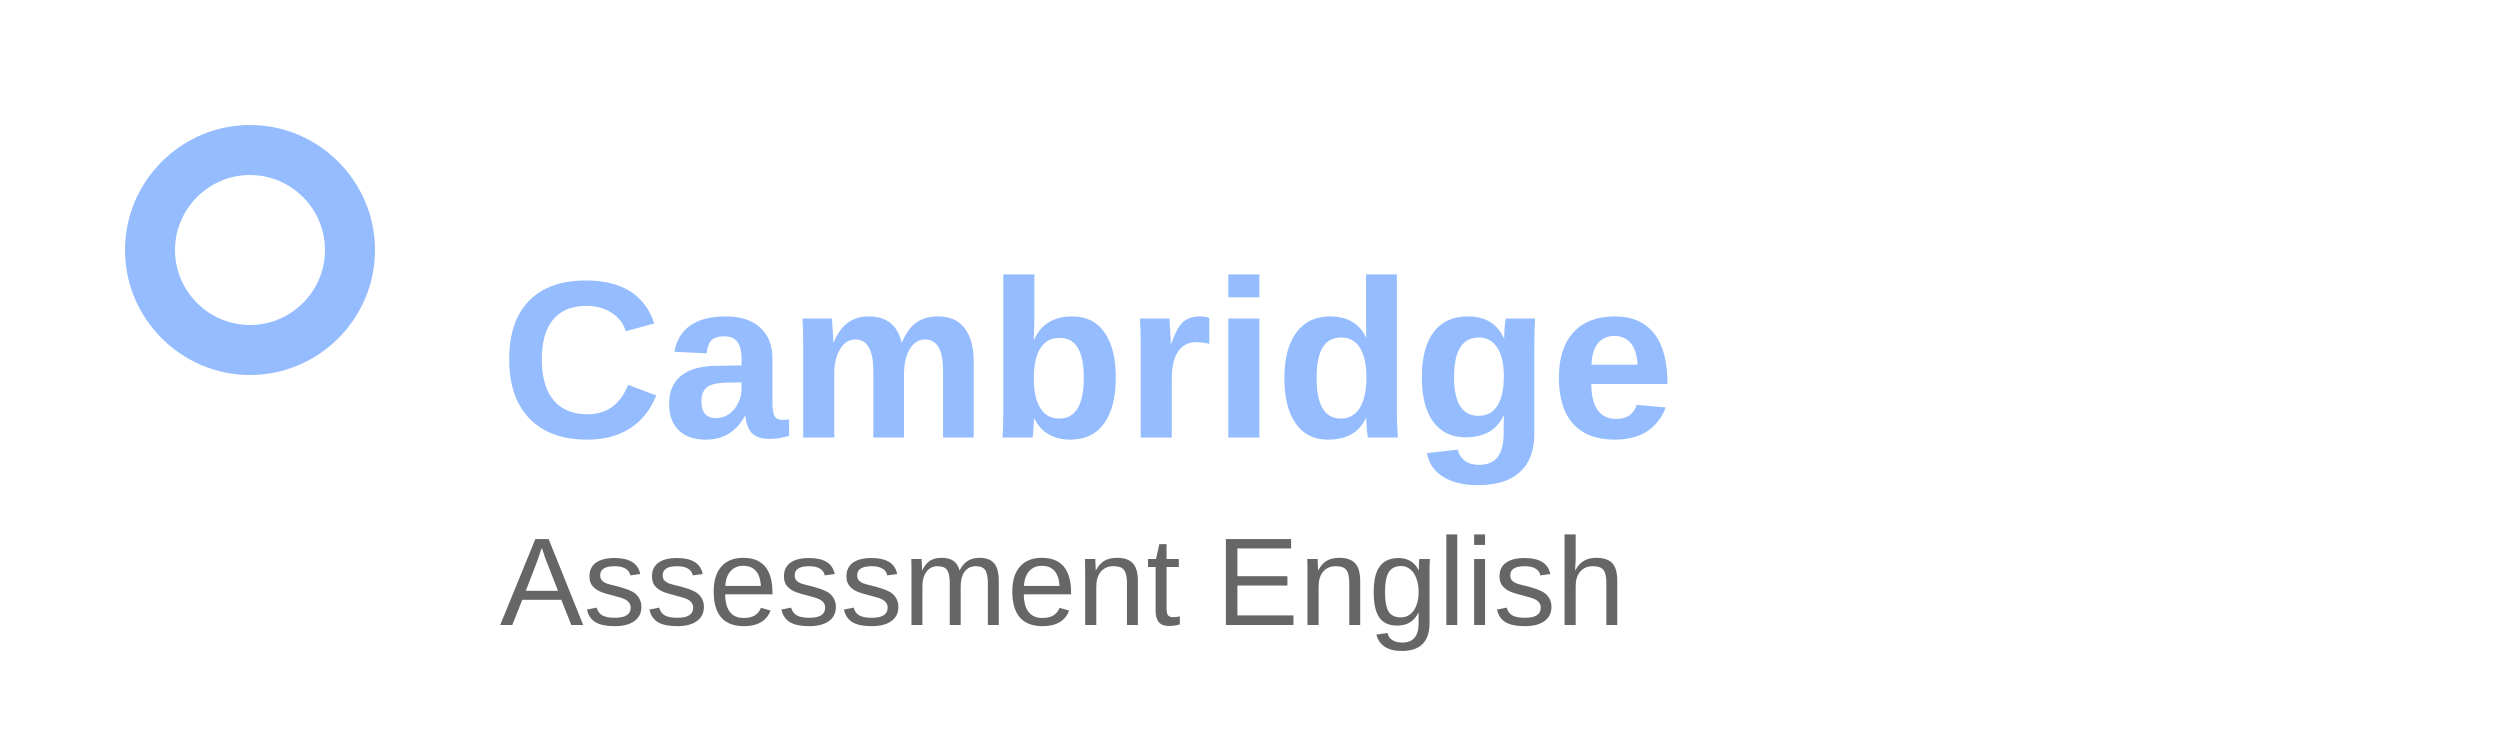
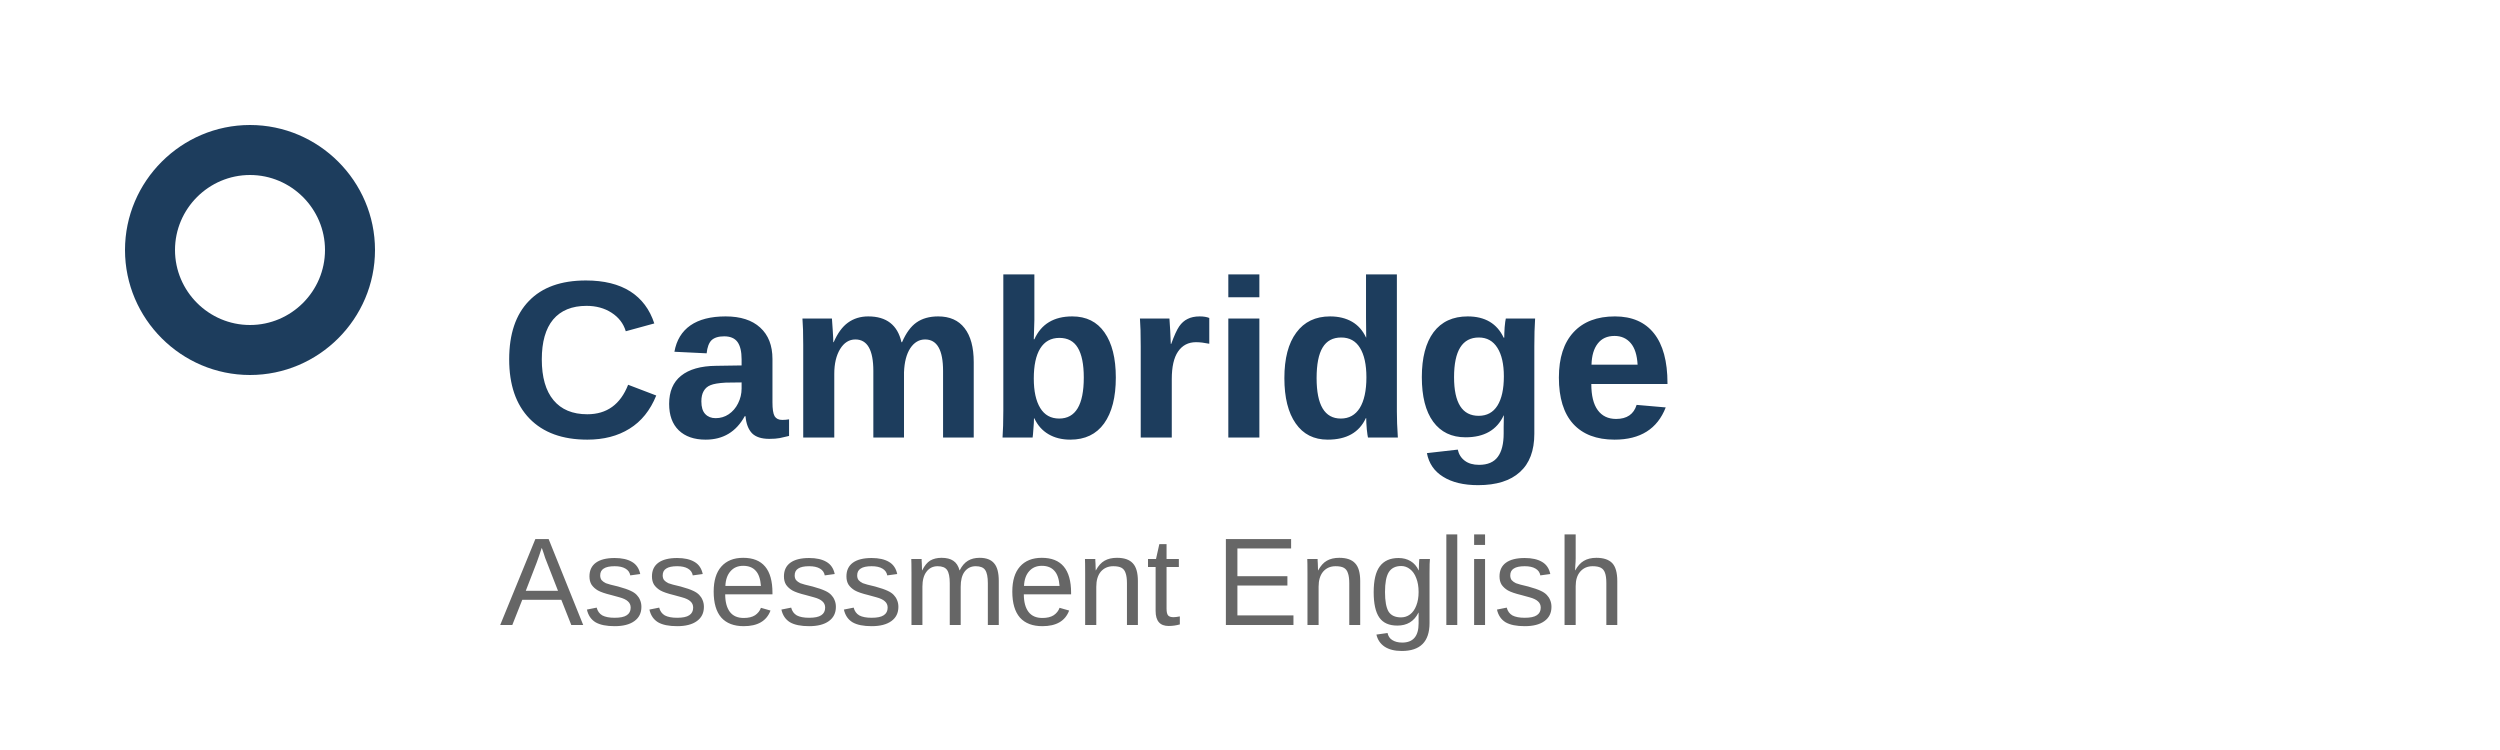
<svg xmlns="http://www.w3.org/2000/svg" viewBox="0 0 200 60" fill="none">
-   <path fill="#94bcfe" d="M20 10c-5.5 0-10 4.5-10 10s4.5 10 10 10 10-4.5 10-10-4.5-10-10-10zm0 16c-3.3 0-6-2.7-6-6s2.7-6 6-6 6 2.7 6 6-2.7 6-6 6z" />
-   <text x="40" y="35" font-family="Arial, sans-serif" font-size="18" font-weight="bold" fill="#94bcfe">Cambridge</text>
+   <path fill="#1d3d5d" d="M20 10c-5.5 0-10 4.5-10 10s4.5 10 10 10 10-4.5 10-10-4.5-10-10-10zm0 16c-3.3 0-6-2.7-6-6s2.7-6 6-6 6 2.7 6 6-2.7 6-6 6z" />
+   <text x="40" y="35" font-family="Arial, sans-serif" font-size="18" font-weight="bold" fill="#1d3d5d">Cambridge</text>
  <text x="40" y="50" font-family="Arial, sans-serif" font-size="10" fill="#666">Assessment English</text>
</svg>
